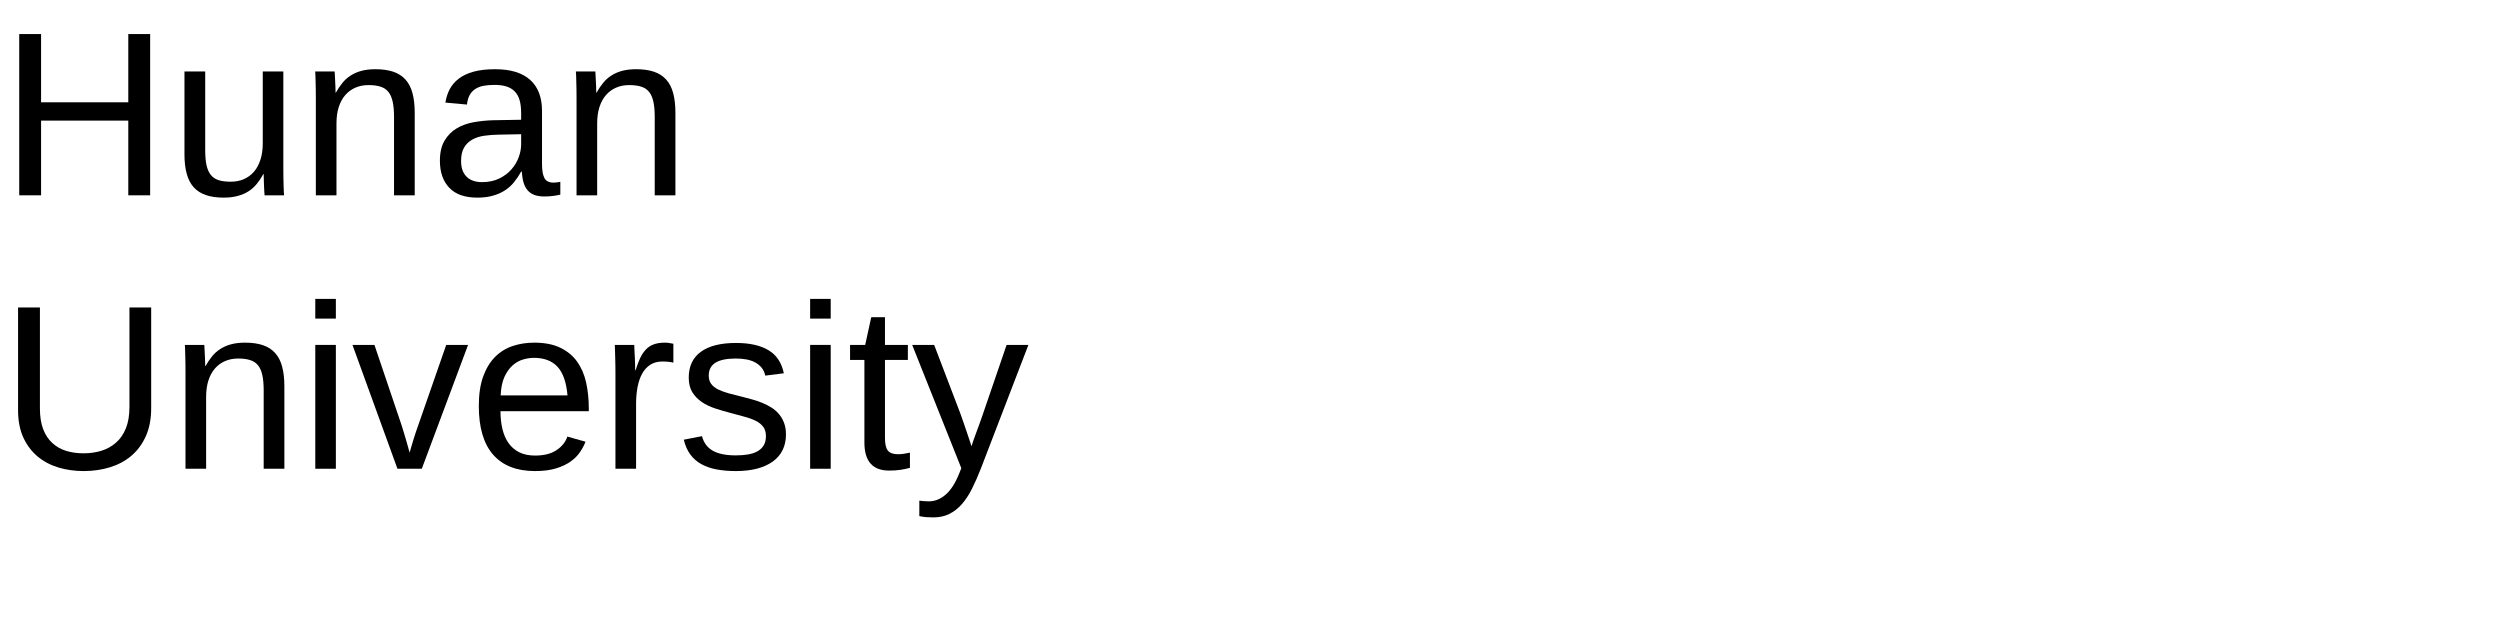
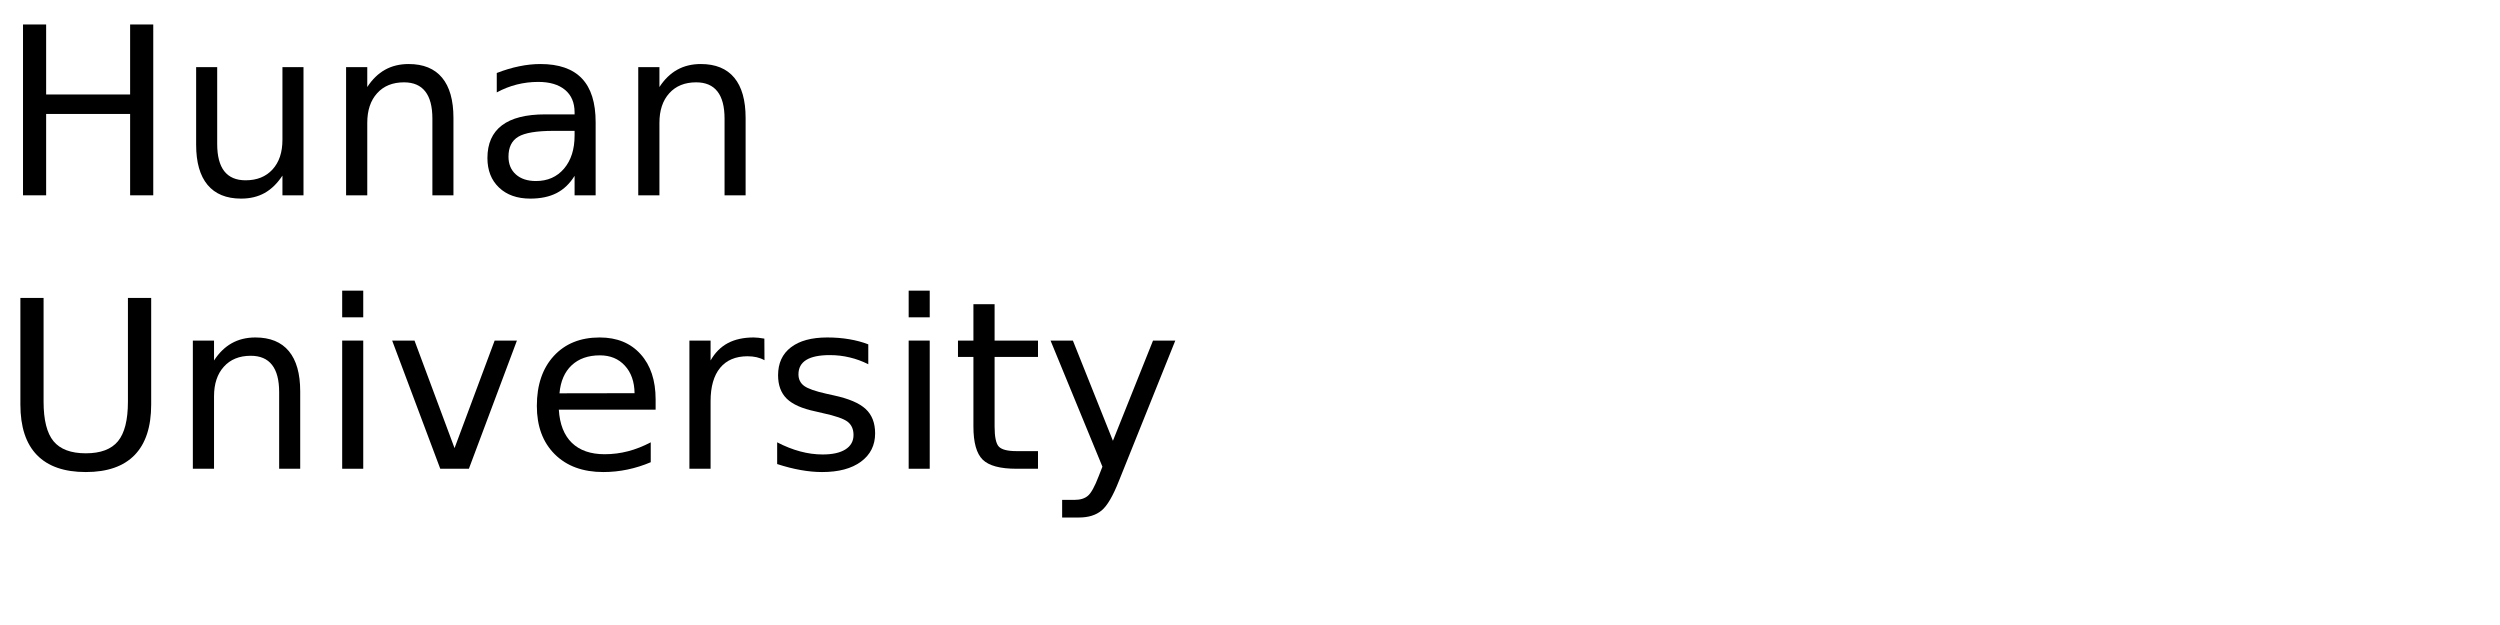
- <svg xmlns="http://www.w3.org/2000/svg" xmlns:xlink="http://www.w3.org/1999/xlink" width="640pt" height="160pt" viewBox="0 0 640 160" version="1.1">
+ <svg xmlns="http://www.w3.org/2000/svg" xmlns:xlink="http://www.w3.org/1999/xlink" width="640" height="160" viewBox="0 0 640 160">
  <defs>
    <g>
-       <symbol overflow="visible" id="glyph0-0">
-         <path style="stroke:none;" d="M 2 0 L 2 -39.984 L 17.938 -39.984 L 17.938 0 Z M 3.984 -2 L 15.938 -2 L 15.938 -38 L 3.984 -38 Z M 3.984 -2 " />
-       </symbol>
-       <symbol overflow="visible" id="glyph0-1">
-         <path style="stroke:none;" d="M 32.844 0 L 32.844 -19.125 L 10.516 -19.125 L 10.516 0 L 4.922 0 L 4.922 -41.281 L 10.516 -41.281 L 10.516 -23.812 L 32.844 -23.812 L 32.844 -41.281 L 38.438 -41.281 L 38.438 0 Z M 32.844 0 " />
-       </symbol>
-       <symbol overflow="visible" id="glyph0-2">
-         <path style="stroke:none;" d="M 9.203 -31.703 L 9.203 -11.609 C 9.203 -10.055 9.312 -8.766 9.531 -7.734 C 9.758 -6.703 10.125 -5.867 10.625 -5.234 C 11.133 -4.598 11.805 -4.145 12.641 -3.875 C 13.473 -3.613 14.504 -3.484 15.734 -3.484 C 16.984 -3.484 18.109 -3.703 19.109 -4.141 C 20.117 -4.586 20.977 -5.223 21.688 -6.047 C 22.406 -6.879 22.957 -7.906 23.344 -9.125 C 23.738 -10.344 23.938 -11.742 23.938 -13.328 L 23.938 -31.703 L 29.203 -31.703 L 29.203 -6.766 C 29.203 -6.098 29.207 -5.398 29.219 -4.672 C 29.227 -3.941 29.242 -3.25 29.266 -2.594 C 29.285 -1.938 29.305 -1.375 29.328 -0.906 C 29.348 -0.438 29.367 -0.133 29.391 0 L 24.406 0 C 24.383 -0.094 24.363 -0.352 24.344 -0.781 C 24.32 -1.219 24.297 -1.711 24.266 -2.266 C 24.242 -2.828 24.223 -3.395 24.203 -3.969 C 24.18 -4.539 24.172 -5.023 24.172 -5.422 L 24.078 -5.422 C 23.578 -4.504 23.02 -3.672 22.406 -2.922 C 21.801 -2.18 21.098 -1.551 20.297 -1.031 C 19.504 -0.52 18.586 -0.125 17.547 0.156 C 16.516 0.445 15.316 0.594 13.953 0.594 C 12.191 0.594 10.676 0.379 9.406 -0.047 C 8.133 -0.484 7.086 -1.148 6.266 -2.047 C 5.453 -2.953 4.852 -4.109 4.469 -5.516 C 4.082 -6.922 3.891 -8.609 3.891 -10.578 L 3.891 -31.703 Z M 9.203 -31.703 " />
-       </symbol>
-       <symbol overflow="visible" id="glyph0-3">
-         <path style="stroke:none;" d="M 24.172 0 L 24.172 -20.094 C 24.172 -21.633 24.055 -22.922 23.828 -23.953 C 23.609 -24.992 23.242 -25.832 22.734 -26.469 C 22.223 -27.102 21.551 -27.551 20.719 -27.812 C 19.895 -28.082 18.867 -28.219 17.641 -28.219 C 16.391 -28.219 15.258 -27.992 14.25 -27.547 C 13.25 -27.109 12.391 -26.473 11.672 -25.641 C 10.961 -24.816 10.41 -23.797 10.016 -22.578 C 9.629 -21.359 9.438 -19.957 9.438 -18.375 L 9.438 0 L 4.156 0 L 4.156 -24.938 C 4.156 -25.594 4.148 -26.285 4.141 -27.016 C 4.129 -27.754 4.113 -28.453 4.094 -29.109 C 4.082 -29.766 4.066 -30.328 4.047 -30.797 C 4.023 -31.266 4.004 -31.566 3.984 -31.703 L 8.969 -31.703 C 8.988 -31.598 9.004 -31.332 9.016 -30.906 C 9.035 -30.477 9.062 -29.984 9.094 -29.422 C 9.125 -28.867 9.148 -28.301 9.172 -27.719 C 9.191 -27.145 9.203 -26.664 9.203 -26.281 L 9.281 -26.281 C 9.789 -27.195 10.348 -28.023 10.953 -28.766 C 11.555 -29.516 12.258 -30.145 13.062 -30.656 C 13.863 -31.176 14.781 -31.578 15.812 -31.859 C 16.852 -32.141 18.055 -32.281 19.422 -32.281 C 21.18 -32.281 22.695 -32.066 23.969 -31.641 C 25.238 -31.211 26.281 -30.547 27.094 -29.641 C 27.914 -28.742 28.516 -27.586 28.891 -26.172 C 29.273 -24.754 29.469 -23.07 29.469 -21.125 L 29.469 0 Z M 24.172 0 " />
-       </symbol>
-       <symbol overflow="visible" id="glyph0-4">
-         <path style="stroke:none;" d="M 12.125 0.594 C 8.945 0.594 6.555 -0.242 4.953 -1.922 C 3.348 -3.609 2.547 -5.914 2.547 -8.844 C 2.547 -10.938 2.941 -12.648 3.734 -13.984 C 4.523 -15.328 5.562 -16.379 6.844 -17.141 C 8.125 -17.898 9.582 -18.426 11.219 -18.719 C 12.863 -19.008 14.535 -19.176 16.234 -19.219 L 23.344 -19.344 L 23.344 -21.062 C 23.344 -22.375 23.207 -23.488 22.938 -24.406 C 22.664 -25.32 22.242 -26.062 21.672 -26.625 C 21.109 -27.195 20.398 -27.613 19.547 -27.875 C 18.703 -28.133 17.703 -28.266 16.547 -28.266 C 15.535 -28.266 14.617 -28.191 13.797 -28.047 C 12.973 -27.898 12.258 -27.633 11.656 -27.25 C 11.051 -26.875 10.562 -26.359 10.188 -25.703 C 9.82 -25.055 9.582 -24.234 9.469 -23.234 L 3.953 -23.734 C 4.148 -24.984 4.52 -26.129 5.062 -27.172 C 5.613 -28.211 6.391 -29.113 7.391 -29.875 C 8.398 -30.645 9.66 -31.238 11.172 -31.656 C 12.691 -32.07 14.523 -32.281 16.672 -32.281 C 20.648 -32.281 23.645 -31.367 25.656 -29.547 C 27.676 -27.723 28.688 -25.082 28.688 -21.625 L 28.688 -7.969 C 28.688 -6.406 28.891 -5.227 29.297 -4.438 C 29.703 -3.645 30.484 -3.25 31.641 -3.25 C 31.93 -3.25 32.223 -3.27 32.516 -3.312 C 32.805 -3.352 33.094 -3.398 33.375 -3.453 L 33.375 -0.172 C 32.707 -0.016 32.047 0.098 31.391 0.172 C 30.734 0.254 30.035 0.297 29.297 0.297 C 28.297 0.297 27.441 0.164 26.734 -0.094 C 26.023 -0.363 25.441 -0.766 24.984 -1.297 C 24.535 -1.836 24.191 -2.504 23.953 -3.297 C 23.723 -4.086 23.582 -5.008 23.531 -6.062 L 23.344 -6.062 C 22.781 -5.051 22.16 -4.133 21.484 -3.312 C 20.816 -2.488 20.031 -1.789 19.125 -1.219 C 18.227 -0.645 17.207 -0.203 16.062 0.109 C 14.926 0.43 13.613 0.594 12.125 0.594 Z M 13.328 -3.375 C 15.004 -3.375 16.473 -3.68 17.734 -4.297 C 18.992 -4.91 20.039 -5.695 20.875 -6.656 C 21.707 -7.613 22.328 -8.656 22.734 -9.781 C 23.141 -10.914 23.344 -12 23.344 -13.031 L 23.344 -15.641 L 17.578 -15.531 C 16.285 -15.508 15.055 -15.414 13.891 -15.25 C 12.734 -15.082 11.711 -14.754 10.828 -14.266 C 9.953 -13.773 9.254 -13.094 8.734 -12.219 C 8.223 -11.344 7.969 -10.191 7.969 -8.766 C 7.969 -7.047 8.43 -5.719 9.359 -4.781 C 10.285 -3.844 11.609 -3.375 13.328 -3.375 Z M 13.328 -3.375 " />
-       </symbol>
-       <symbol overflow="visible" id="glyph0-5">
-         <path style="stroke:none;" d="M 21.422 0.594 C 19.148 0.594 17 0.289 14.969 -0.312 C 12.938 -0.926 11.156 -1.867 9.625 -3.141 C 8.094 -4.422 6.875 -6.039 5.969 -8 C 5.07 -9.969 4.625 -12.301 4.625 -15 L 4.625 -41.281 L 10.219 -41.281 L 10.219 -15.469 C 10.219 -13.375 10.492 -11.598 11.047 -10.141 C 11.609 -8.691 12.391 -7.508 13.391 -6.594 C 14.391 -5.676 15.566 -5.004 16.922 -4.578 C 18.273 -4.16 19.766 -3.953 21.391 -3.953 C 22.992 -3.953 24.504 -4.164 25.922 -4.594 C 27.348 -5.031 28.598 -5.719 29.672 -6.656 C 30.754 -7.594 31.602 -8.816 32.219 -10.328 C 32.832 -11.836 33.141 -13.676 33.141 -15.844 L 33.141 -41.281 L 38.703 -41.281 L 38.703 -15.531 C 38.703 -12.77 38.25 -10.379 37.344 -8.359 C 36.438 -6.336 35.203 -4.66 33.641 -3.328 C 32.078 -2.004 30.242 -1.02 28.141 -0.375 C 26.035 0.27 23.797 0.594 21.422 0.594 Z M 21.422 0.594 " />
-       </symbol>
-       <symbol overflow="visible" id="glyph0-6">
-         <path style="stroke:none;" d="M 4.016 -38.438 L 4.016 -43.484 L 9.281 -43.484 L 9.281 -38.438 Z M 4.016 0 L 4.016 -31.703 L 9.281 -31.703 L 9.281 0 Z M 4.016 0 " />
-       </symbol>
-       <symbol overflow="visible" id="glyph0-7">
-         <path style="stroke:none;" d="M 17.953 0 L 11.719 0 L 0.203 -31.703 L 5.828 -31.703 L 12.797 -11.078 C 12.941 -10.648 13.102 -10.125 13.281 -9.5 C 13.469 -8.883 13.66 -8.242 13.859 -7.578 C 14.055 -6.922 14.238 -6.285 14.406 -5.672 C 14.57 -5.055 14.711 -4.539 14.828 -4.125 C 14.941 -4.539 15.094 -5.055 15.281 -5.672 C 15.469 -6.285 15.656 -6.914 15.844 -7.562 C 16.039 -8.207 16.242 -8.836 16.453 -9.453 C 16.66 -10.066 16.844 -10.586 17 -11.016 L 24.203 -31.703 L 29.797 -31.703 Z M 17.953 0 " />
-       </symbol>
-       <symbol overflow="visible" id="glyph0-8">
-         <path style="stroke:none;" d="M 8.094 -14.734 C 8.094 -13.078 8.258 -11.551 8.594 -10.156 C 8.938 -8.758 9.461 -7.555 10.172 -6.547 C 10.891 -5.547 11.805 -4.766 12.922 -4.203 C 14.035 -3.648 15.375 -3.375 16.938 -3.375 C 19.219 -3.375 21.047 -3.832 22.422 -4.75 C 23.805 -5.664 24.738 -6.828 25.219 -8.234 L 29.859 -6.922 C 29.523 -6.035 29.055 -5.148 28.453 -4.266 C 27.859 -3.379 27.062 -2.578 26.062 -1.859 C 25.07 -1.148 23.828 -0.562 22.328 -0.094 C 20.836 0.363 19.039 0.594 16.938 0.594 C 12.25 0.594 8.676 -0.801 6.219 -3.594 C 3.77 -6.395 2.547 -10.551 2.547 -16.062 C 2.547 -19.031 2.914 -21.539 3.656 -23.594 C 4.406 -25.656 5.422 -27.332 6.703 -28.625 C 7.992 -29.914 9.5 -30.848 11.219 -31.422 C 12.938 -31.992 14.773 -32.281 16.734 -32.281 C 19.391 -32.281 21.609 -31.848 23.391 -30.984 C 25.18 -30.129 26.617 -28.945 27.703 -27.438 C 28.785 -25.926 29.555 -24.145 30.016 -22.094 C 30.473 -20.039 30.703 -17.82 30.703 -15.438 L 30.703 -14.734 Z M 25.25 -18.781 C 24.957 -22.125 24.109 -24.562 22.703 -26.094 C 21.297 -27.625 19.273 -28.391 16.641 -28.391 C 15.766 -28.391 14.844 -28.25 13.875 -27.969 C 12.906 -27.688 12.008 -27.18 11.188 -26.453 C 10.375 -25.734 9.68 -24.754 9.109 -23.516 C 8.547 -22.273 8.223 -20.695 8.141 -18.781 Z M 25.25 -18.781 " />
-       </symbol>
-       <symbol overflow="visible" id="glyph0-9">
-         <path style="stroke:none;" d="M 4.156 0 L 4.156 -24.312 C 4.156 -24.977 4.148 -25.656 4.141 -26.344 C 4.129 -27.039 4.113 -27.711 4.094 -28.359 C 4.082 -29.004 4.066 -29.609 4.047 -30.172 C 4.023 -30.742 4.004 -31.254 3.984 -31.703 L 8.969 -31.703 C 8.988 -31.254 9.008 -30.738 9.031 -30.156 C 9.062 -29.582 9.094 -28.992 9.125 -28.391 C 9.156 -27.785 9.176 -27.203 9.188 -26.641 C 9.195 -26.086 9.203 -25.613 9.203 -25.219 L 9.312 -25.219 C 9.688 -26.438 10.082 -27.488 10.5 -28.375 C 10.926 -29.258 11.422 -29.988 11.984 -30.562 C 12.547 -31.145 13.219 -31.578 14 -31.859 C 14.781 -32.141 15.727 -32.281 16.844 -32.281 C 17.27 -32.281 17.676 -32.242 18.062 -32.172 C 18.457 -32.109 18.766 -32.051 18.984 -32 L 18.984 -27.156 C 18.629 -27.258 18.219 -27.332 17.75 -27.375 C 17.281 -27.426 16.754 -27.453 16.172 -27.453 C 14.961 -27.453 13.93 -27.176 13.078 -26.625 C 12.234 -26.082 11.539 -25.328 11 -24.359 C 10.469 -23.391 10.07 -22.234 9.812 -20.891 C 9.562 -19.555 9.438 -18.102 9.438 -16.531 L 9.438 0 Z M 4.156 0 " />
-       </symbol>
-       <symbol overflow="visible" id="glyph0-10">
-         <path style="stroke:none;" d="M 27.828 -8.766 C 27.828 -7.273 27.539 -5.945 26.969 -4.781 C 26.395 -3.625 25.562 -2.648 24.469 -1.859 C 23.375 -1.066 22.031 -0.457 20.438 -0.031 C 18.844 0.383 17.02 0.594 14.969 0.594 C 13.133 0.594 11.477 0.445 10 0.156 C 8.531 -0.125 7.238 -0.578 6.125 -1.203 C 5.008 -1.828 4.078 -2.648 3.328 -3.672 C 2.578 -4.703 2.023 -5.957 1.672 -7.438 L 6.328 -8.344 C 6.773 -6.645 7.703 -5.398 9.109 -4.609 C 10.516 -3.816 12.469 -3.422 14.969 -3.422 C 16.102 -3.422 17.145 -3.5 18.094 -3.656 C 19.039 -3.812 19.852 -4.082 20.531 -4.469 C 21.219 -4.852 21.75 -5.359 22.125 -5.984 C 22.508 -6.617 22.703 -7.406 22.703 -8.344 C 22.703 -9.301 22.477 -10.086 22.031 -10.703 C 21.582 -11.316 20.957 -11.828 20.156 -12.234 C 19.352 -12.648 18.379 -13.008 17.234 -13.312 C 16.098 -13.613 14.848 -13.953 13.484 -14.328 C 12.211 -14.66 10.953 -15.031 9.703 -15.438 C 8.453 -15.852 7.32 -16.395 6.312 -17.062 C 5.312 -17.738 4.5 -18.57 3.875 -19.562 C 3.25 -20.562 2.938 -21.816 2.938 -23.328 C 2.938 -26.211 3.961 -28.41 6.016 -29.922 C 8.078 -31.441 11.082 -32.203 15.031 -32.203 C 18.531 -32.203 21.305 -31.582 23.359 -30.344 C 25.422 -29.113 26.727 -27.145 27.281 -24.438 L 22.531 -23.844 C 22.352 -24.664 22.031 -25.352 21.562 -25.906 C 21.094 -26.469 20.523 -26.922 19.859 -27.266 C 19.203 -27.609 18.457 -27.852 17.625 -28 C 16.789 -28.145 15.926 -28.219 15.031 -28.219 C 12.645 -28.219 10.883 -27.852 9.75 -27.125 C 8.625 -26.406 8.062 -25.312 8.062 -23.844 C 8.062 -22.988 8.27 -22.281 8.688 -21.719 C 9.102 -21.164 9.688 -20.695 10.438 -20.312 C 11.195 -19.938 12.102 -19.602 13.156 -19.312 C 14.207 -19.031 15.367 -18.734 16.641 -18.422 C 17.484 -18.211 18.344 -17.984 19.219 -17.734 C 20.094 -17.492 20.945 -17.203 21.781 -16.859 C 22.613 -16.516 23.395 -16.113 24.125 -15.656 C 24.852 -15.195 25.488 -14.645 26.031 -14 C 26.582 -13.352 27.02 -12.598 27.344 -11.734 C 27.664 -10.879 27.828 -9.891 27.828 -8.766 Z M 27.828 -8.766 " />
-       </symbol>
-       <symbol overflow="visible" id="glyph0-11">
-         <path style="stroke:none;" d="M 16.234 -0.234 C 15.43 -0.016 14.613 0.156 13.781 0.281 C 12.957 0.406 12 0.469 10.906 0.469 C 6.688 0.469 4.578 -1.922 4.578 -6.703 L 4.578 -27.859 L 0.906 -27.859 L 0.906 -31.703 L 4.781 -31.703 L 6.328 -38.797 L 9.844 -38.797 L 9.844 -31.703 L 15.703 -31.703 L 15.703 -27.859 L 9.844 -27.859 L 9.844 -7.859 C 9.844 -6.328 10.094 -5.254 10.594 -4.641 C 11.094 -4.023 11.957 -3.719 13.188 -3.719 C 13.695 -3.719 14.188 -3.754 14.656 -3.828 C 15.133 -3.91 15.66 -4.008 16.234 -4.125 Z M 16.234 -0.234 " />
-       </symbol>
-       <symbol overflow="visible" id="glyph0-12">
-         <path style="stroke:none;" d="M 17.703 0 C 16.953 1.914 16.191 3.641 15.422 5.172 C 14.648 6.703 13.785 8.008 12.828 9.094 C 11.867 10.176 10.801 11.004 9.625 11.578 C 8.457 12.16 7.113 12.453 5.594 12.453 C 4.926 12.453 4.312 12.43 3.75 12.391 C 3.188 12.348 2.594 12.258 1.969 12.125 L 1.969 8.172 C 2.332 8.234 2.75 8.273 3.219 8.297 C 3.688 8.328 4.086 8.344 4.422 8.344 C 5.961 8.344 7.395 7.766 8.719 6.609 C 10.051 5.461 11.219 3.629 12.219 1.109 L 12.719 -0.141 L 0.141 -31.703 L 5.766 -31.703 L 12.453 -14.188 C 12.648 -13.656 12.898 -12.945 13.203 -12.062 C 13.504 -11.188 13.805 -10.305 14.109 -9.422 C 14.41 -8.547 14.676 -7.754 14.906 -7.047 C 15.145 -6.348 15.285 -5.914 15.328 -5.75 C 15.379 -5.957 15.516 -6.379 15.734 -7.016 C 15.961 -7.648 16.219 -8.359 16.5 -9.141 C 16.789 -9.922 17.082 -10.711 17.375 -11.516 C 17.664 -12.316 17.91 -13.008 18.109 -13.594 L 24.312 -31.703 L 29.891 -31.703 Z M 17.703 0 " />
-       </symbol>
+       <g id="glyph-0-0">
+         <path d="M 5.891 -43.734 L 11.812 -43.734 L 11.812 -25.812 L 33.312 -25.812 L 33.312 -43.734 L 39.234 -43.734 L 39.234 0 L 33.312 0 L 33.312 -20.828 L 11.812 -20.828 L 11.812 0 L 5.891 0 Z M 5.891 -43.734 " />
+       </g>
+       <g id="glyph-0-1">
+         <path d="M 5.094 -12.953 L 5.094 -32.812 L 10.484 -32.812 L 10.484 -13.156 C 10.484 -10.051 11.086 -7.723 12.297 -6.172 C 13.516 -4.617 15.332 -3.844 17.75 -3.844 C 20.664 -3.844 22.969 -4.77 24.656 -6.625 C 26.344 -8.477 27.188 -11.004 27.188 -14.203 L 27.188 -32.812 L 32.578 -32.812 L 32.578 0 L 27.188 0 L 27.188 -5.047 C 25.875 -3.047 24.352 -1.562 22.625 -0.594 C 20.906 0.363 18.898 0.844 16.609 0.844 C 12.836 0.844 9.973 -0.328 8.016 -2.672 C 6.066 -5.016 5.094 -8.441 5.094 -12.953 Z M 18.656 -33.609 Z M 18.656 -33.609 " />
+       </g>
+       <g id="glyph-0-2">
+         <path d="M 32.938 -19.812 L 32.938 0 L 27.547 0 L 27.547 -19.625 C 27.547 -22.727 26.938 -25.051 25.719 -26.594 C 24.508 -28.145 22.695 -28.922 20.281 -28.922 C 17.363 -28.922 15.066 -27.988 13.391 -26.125 C 11.711 -24.27 10.875 -21.742 10.875 -18.547 L 10.875 0 L 5.453 0 L 5.453 -32.812 L 10.875 -32.812 L 10.875 -27.719 C 12.156 -29.688 13.672 -31.16 15.422 -32.141 C 17.172 -33.117 19.188 -33.609 21.469 -33.609 C 25.238 -33.609 28.094 -32.441 30.031 -30.109 C 31.969 -27.773 32.938 -24.344 32.938 -19.812 Z M 32.938 -19.812 " />
+       </g>
+       <g id="glyph-0-3">
+         <path d="M 20.562 -16.5 C 16.207 -16.5 13.191 -16 11.516 -15 C 9.836 -14 9 -12.301 9 -9.906 C 9 -7.988 9.629 -6.469 10.891 -5.344 C 12.148 -4.219 13.863 -3.656 16.031 -3.656 C 19.02 -3.656 21.414 -4.711 23.219 -6.828 C 25.02 -8.953 25.922 -11.773 25.922 -15.297 L 25.922 -16.5 Z M 31.312 -18.719 L 31.312 0 L 25.922 0 L 25.922 -4.984 C 24.691 -2.992 23.16 -1.523 21.328 -0.578 C 19.492 0.367 17.25 0.844 14.594 0.844 C 11.227 0.844 8.555 -0.098 6.578 -1.984 C 4.598 -3.867 3.609 -6.391 3.609 -9.547 C 3.609 -13.242 4.844 -16.031 7.312 -17.906 C 9.781 -19.781 13.469 -20.719 18.375 -20.719 L 25.922 -20.719 L 25.922 -21.234 C 25.922 -23.723 25.102 -25.645 23.469 -27 C 21.844 -28.352 19.555 -29.031 16.609 -29.031 C 14.734 -29.031 12.906 -28.805 11.125 -28.359 C 9.352 -27.91 7.645 -27.238 6 -26.344 L 6 -31.312 C 7.977 -32.082 9.895 -32.656 11.75 -33.031 C 13.602 -33.414 15.41 -33.609 17.172 -33.609 C 21.91 -33.609 25.453 -32.375 27.797 -29.906 C 30.141 -27.445 31.312 -23.719 31.312 -18.719 Z M 31.312 -18.719 " />
+       </g>
+       <g id="glyph-0-4">
+         <path d="M 5.219 -43.734 L 11.156 -43.734 L 11.156 -17.172 C 11.156 -12.484 12.004 -9.109 13.703 -7.047 C 15.41 -4.984 18.164 -3.953 21.969 -3.953 C 25.758 -3.953 28.504 -4.984 30.203 -7.047 C 31.898 -9.109 32.75 -12.484 32.75 -17.172 L 32.75 -43.734 L 38.703 -43.734 L 38.703 -16.438 C 38.703 -10.727 37.289 -6.422 34.469 -3.516 C 31.645 -0.609 27.477 0.844 21.969 0.844 C 16.445 0.844 12.273 -0.609 9.453 -3.516 C 6.629 -6.422 5.219 -10.727 5.219 -16.438 Z M 5.219 -43.734 " />
+       </g>
+       <g id="glyph-0-5">
+         <path d="M 5.656 -32.812 L 11.047 -32.812 L 11.047 0 L 5.656 0 Z M 5.656 -45.594 L 11.047 -45.594 L 11.047 -38.766 L 5.656 -38.766 Z M 5.656 -45.594 " />
+       </g>
+       <g id="glyph-0-6">
+         <path d="M 1.781 -32.812 L 7.5 -32.812 L 17.75 -5.281 L 28.016 -32.812 L 33.719 -32.812 L 21.422 0 L 14.094 0 Z M 1.781 -32.812 " />
+       </g>
+       <g id="glyph-0-7">
+         <path d="M 33.719 -17.75 L 33.719 -15.125 L 8.938 -15.125 C 9.164 -11.406 10.281 -8.57 12.281 -6.625 C 14.289 -4.688 17.082 -3.719 20.656 -3.719 C 22.727 -3.719 24.734 -3.973 26.672 -4.484 C 28.617 -4.992 30.551 -5.754 32.469 -6.766 L 32.469 -1.672 C 30.531 -0.848 28.547 -0.223 26.516 0.203 C 24.484 0.629 22.422 0.844 20.328 0.844 C 15.098 0.844 10.953 -0.676 7.891 -3.719 C 4.836 -6.77 3.312 -10.891 3.312 -16.078 C 3.312 -21.453 4.758 -25.719 7.656 -28.875 C 10.562 -32.031 14.473 -33.609 19.391 -33.609 C 23.805 -33.609 27.297 -32.188 29.859 -29.344 C 32.43 -26.5 33.719 -22.633 33.719 -17.75 Z M 28.328 -19.344 C 28.285 -22.289 27.457 -24.641 25.844 -26.391 C 24.238 -28.148 22.109 -29.031 19.453 -29.031 C 16.441 -29.031 14.031 -28.18 12.219 -26.484 C 10.414 -24.785 9.379 -22.395 9.109 -19.312 Z M 28.328 -19.344 " />
+       </g>
+       <g id="glyph-0-8">
+         <path d="M 24.672 -27.781 C 24.066 -28.125 23.406 -28.379 22.688 -28.547 C 21.977 -28.711 21.191 -28.797 20.328 -28.797 C 17.285 -28.797 14.945 -27.805 13.312 -25.828 C 11.688 -23.848 10.875 -21 10.875 -17.281 L 10.875 0 L 5.453 0 L 5.453 -32.812 L 10.875 -32.812 L 10.875 -27.719 C 12 -29.707 13.469 -31.188 15.281 -32.156 C 17.102 -33.125 19.316 -33.609 21.922 -33.609 C 22.285 -33.609 22.691 -33.582 23.141 -33.531 C 23.586 -33.477 24.086 -33.406 24.641 -33.312 Z M 24.672 -27.781 " />
+       </g>
+       <g id="glyph-0-9">
+         <path d="M 26.578 -31.844 L 26.578 -26.75 C 25.047 -27.531 23.457 -28.113 21.812 -28.5 C 20.176 -28.895 18.484 -29.094 16.734 -29.094 C 14.055 -29.094 12.047 -28.68 10.703 -27.859 C 9.367 -27.035 8.703 -25.805 8.703 -24.172 C 8.703 -22.922 9.18 -21.938 10.141 -21.219 C 11.098 -20.508 13.02 -19.832 15.906 -19.188 L 17.75 -18.781 C 21.582 -17.957 24.301 -16.797 25.906 -15.297 C 27.52 -13.805 28.328 -11.723 28.328 -9.047 C 28.328 -6.004 27.117 -3.594 24.703 -1.812 C 22.297 -0.039 18.984 0.844 14.766 0.844 C 13.004 0.844 11.172 0.672 9.266 0.328 C 7.367 -0.004 5.363 -0.516 3.25 -1.203 L 3.25 -6.766 C 5.238 -5.734 7.203 -4.957 9.141 -4.438 C 11.078 -3.914 12.992 -3.656 14.891 -3.656 C 17.422 -3.656 19.367 -4.086 20.734 -4.953 C 22.109 -5.828 22.797 -7.055 22.797 -8.641 C 22.797 -10.109 22.301 -11.234 21.312 -12.016 C 20.32 -12.797 18.16 -13.547 14.828 -14.266 L 12.953 -14.703 C 9.609 -15.41 7.191 -16.488 5.703 -17.938 C 4.223 -19.395 3.484 -21.395 3.484 -23.938 C 3.484 -27.02 4.578 -29.398 6.766 -31.078 C 8.953 -32.766 12.055 -33.609 16.078 -33.609 C 18.078 -33.609 19.953 -33.457 21.703 -33.156 C 23.461 -32.863 25.086 -32.426 26.578 -31.844 Z M 26.578 -31.844 " />
+       </g>
+       <g id="glyph-0-10">
+         <path d="M 10.984 -42.125 L 10.984 -32.812 L 22.094 -32.812 L 22.094 -28.625 L 10.984 -28.625 L 10.984 -10.812 C 10.984 -8.133 11.348 -6.414 12.078 -5.656 C 12.816 -4.895 14.305 -4.516 16.547 -4.516 L 22.094 -4.516 L 22.094 0 L 16.547 0 C 12.391 0 9.52 -0.773 7.938 -2.328 C 6.352 -3.879 5.562 -6.707 5.562 -10.812 L 5.562 -28.625 L 1.609 -28.625 L 1.609 -32.812 L 5.562 -32.812 L 5.562 -42.125 Z M 10.984 -42.125 " />
+       </g>
+       <g id="glyph-0-11">
+         <path d="M 19.312 3.047 C 17.781 6.953 16.289 9.5 14.844 10.688 C 13.406 11.883 11.473 12.484 9.047 12.484 L 4.75 12.484 L 4.75 7.969 L 7.906 7.969 C 9.395 7.969 10.547 7.613 11.359 6.906 C 12.18 6.207 13.094 4.551 14.094 1.938 L 15.062 -0.531 L 1.781 -32.812 L 7.5 -32.812 L 17.75 -7.156 L 28.016 -32.812 L 33.719 -32.812 Z M 19.312 3.047 " />
+       </g>
    </g>
  </defs>
-   <g id="surface91">
-     <g style="fill:rgb(0%,0%,0%);fill-opacity:1;">
-       <use xlink:href="#glyph0-1" x="0" y="50" />
-       <use xlink:href="#glyph0-2" x="43.33" y="50" />
-       <use xlink:href="#glyph0-3" x="76.699" y="50" />
-       <use xlink:href="#glyph0-4" x="110.068" y="50" />
-       <use xlink:href="#glyph0-3" x="143.438" y="50" />
-     </g>
-     <g style="fill:rgb(0%,0%,0%);fill-opacity:1;">
-       <use xlink:href="#glyph0-5" x="0" y="120" />
-       <use xlink:href="#glyph0-3" x="43.33" y="120" />
-       <use xlink:href="#glyph0-6" x="76.699" y="120" />
-       <use xlink:href="#glyph0-7" x="90.029" y="120" />
-       <use xlink:href="#glyph0-8" x="120.029" y="120" />
-       <use xlink:href="#glyph0-9" x="153.398" y="120" />
-       <use xlink:href="#glyph0-10" x="173.379" y="120" />
-       <use xlink:href="#glyph0-6" x="203.379" y="120" />
-       <use xlink:href="#glyph0-11" x="216.709" y="120" />
-       <use xlink:href="#glyph0-12" x="233.379" y="120" />
-     </g>
+   <g fill="rgb(0%, 0%, 0%)" fill-opacity="1">
+     <use xlink:href="#glyph-0-0" x="0" y="50" />
+     <use xlink:href="#glyph-0-1" x="45.117" y="50" />
+     <use xlink:href="#glyph-0-2" x="83.145" y="50" />
+     <use xlink:href="#glyph-0-3" x="121.172" y="50" />
+     <use xlink:href="#glyph-0-2" x="157.939" y="50" />
+   </g>
+   <g fill="rgb(0%, 0%, 0%)" fill-opacity="1">
+     <use xlink:href="#glyph-0-4" x="0" y="120" />
+     <use xlink:href="#glyph-0-2" x="43.916" y="120" />
+     <use xlink:href="#glyph-0-5" x="81.943" y="120" />
+     <use xlink:href="#glyph-0-6" x="98.613" y="120" />
+     <use xlink:href="#glyph-0-7" x="134.121" y="120" />
+     <use xlink:href="#glyph-0-8" x="171.035" y="120" />
+     <use xlink:href="#glyph-0-9" x="195.703" y="120" />
+     <use xlink:href="#glyph-0-5" x="226.963" y="120" />
+     <use xlink:href="#glyph-0-10" x="243.633" y="120" />
+     <use xlink:href="#glyph-0-11" x="267.158" y="120" />
  </g>
</svg>
